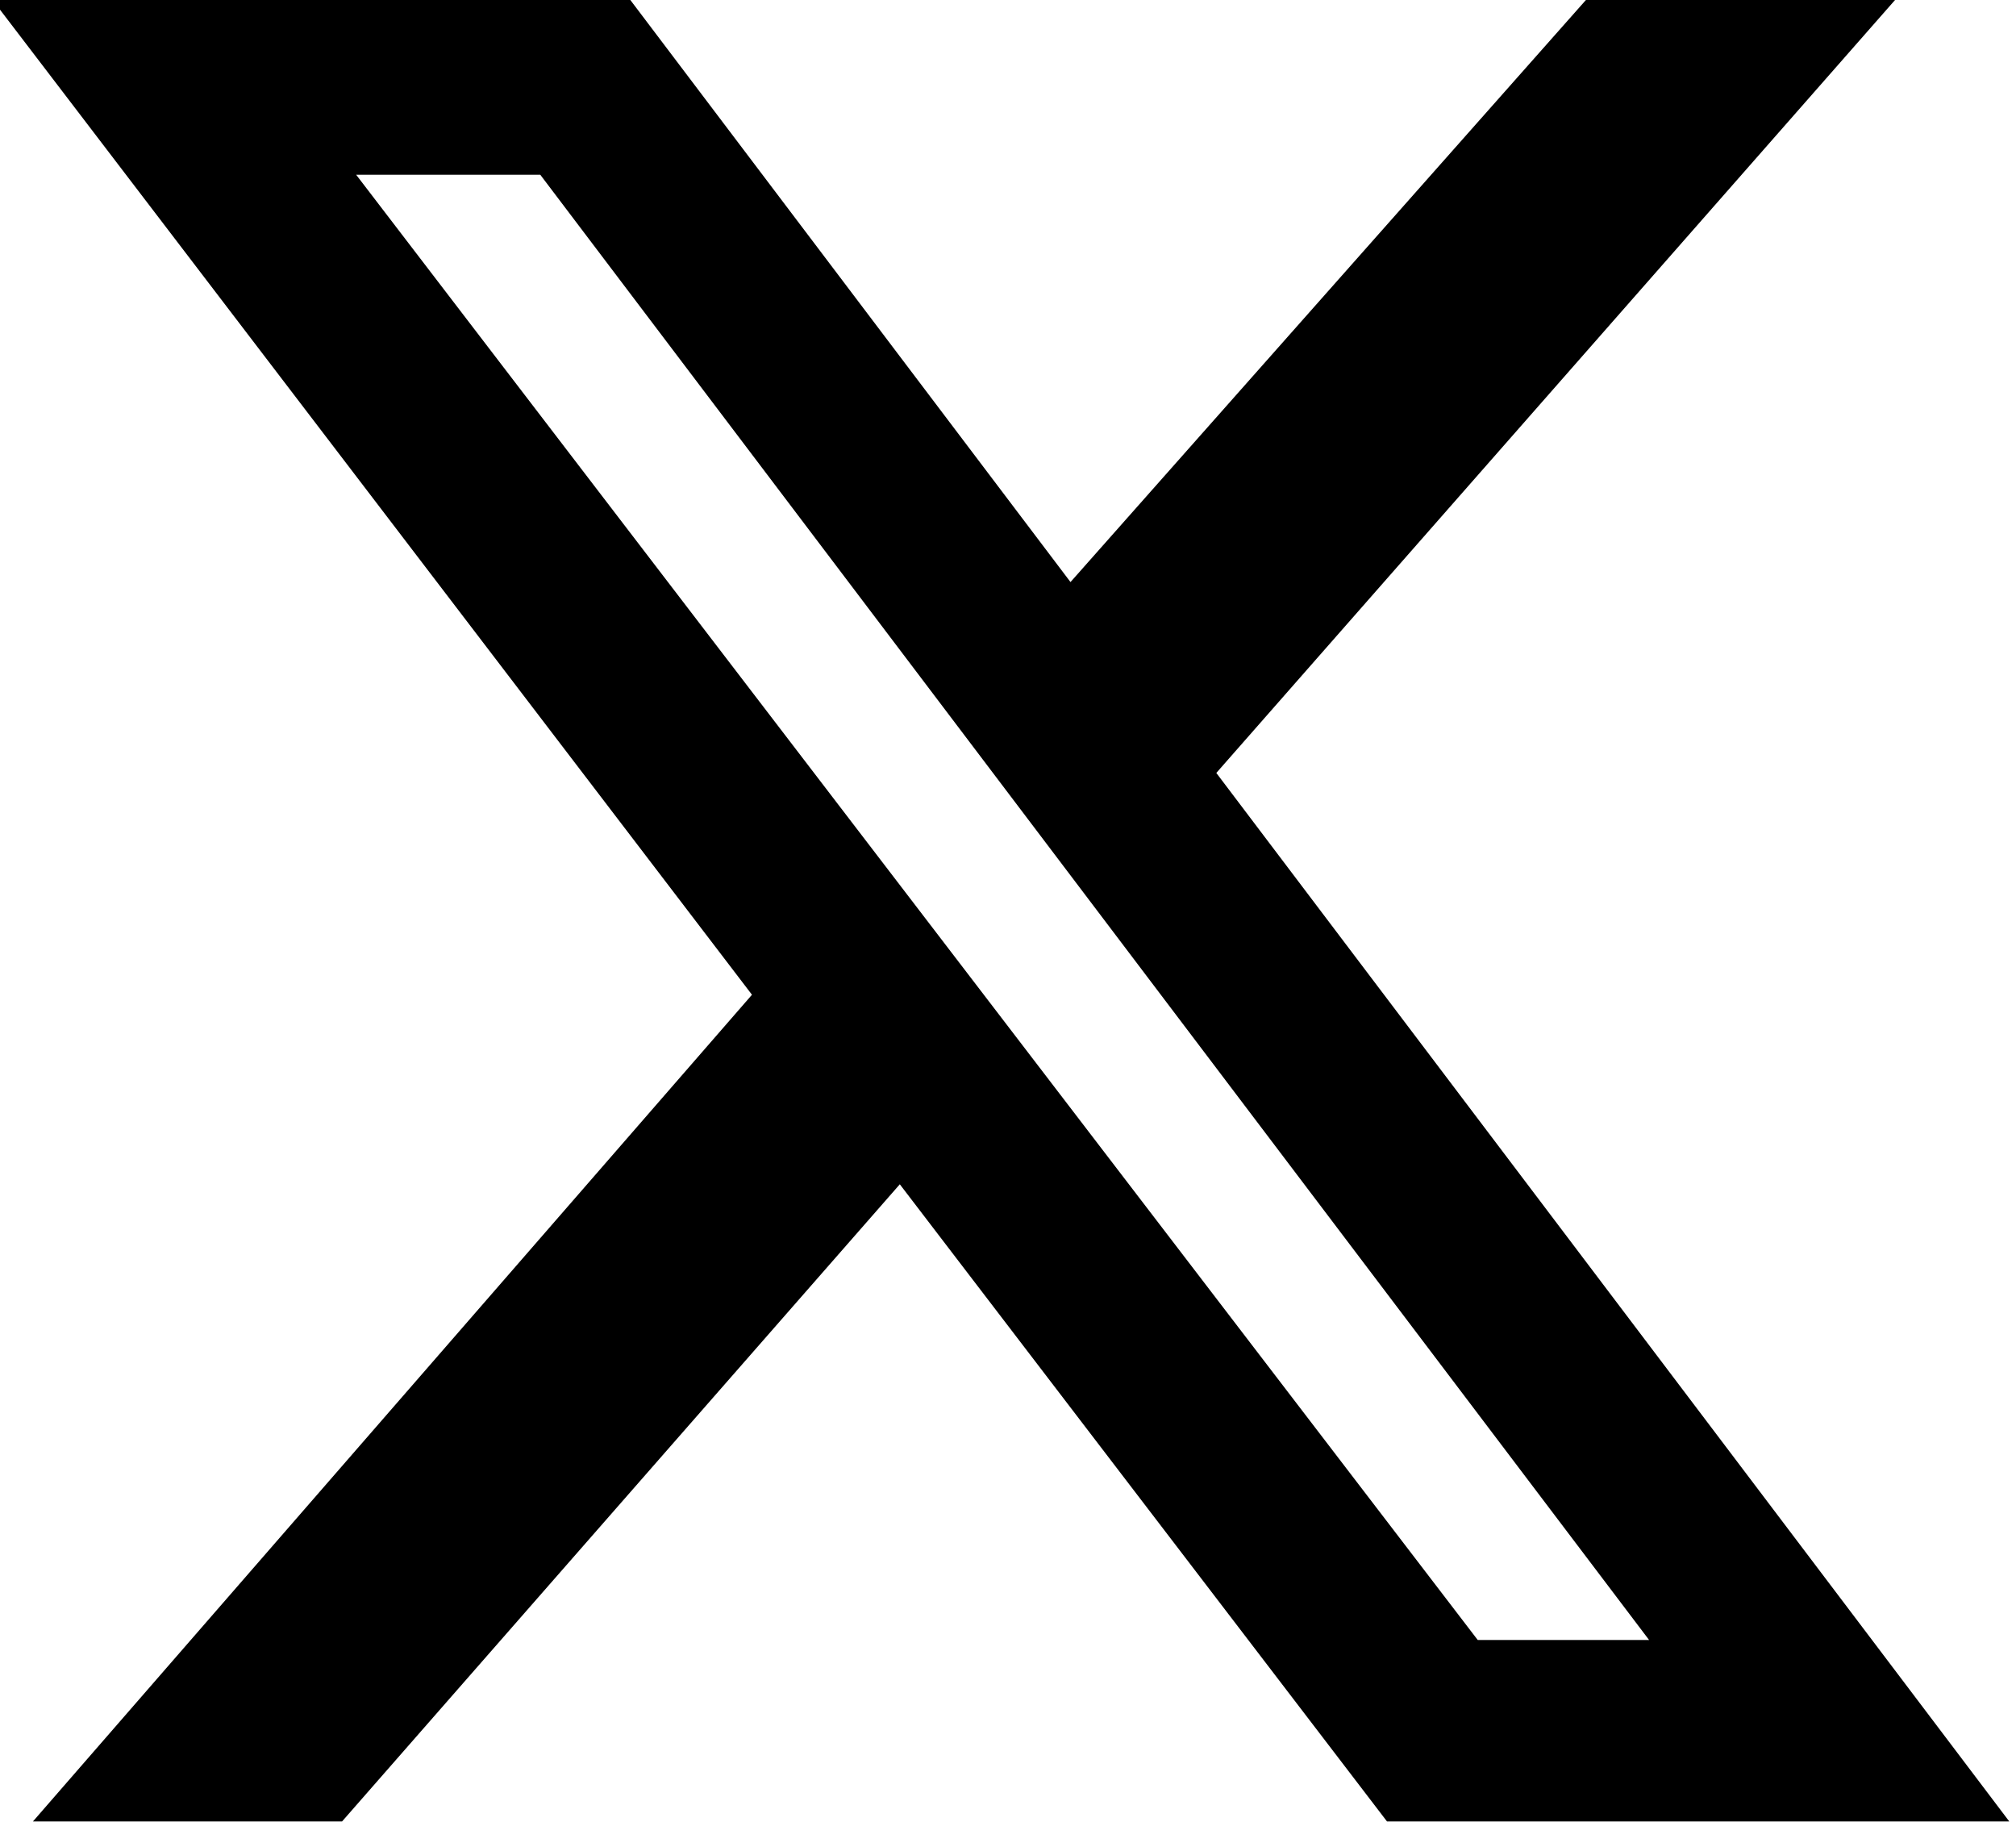
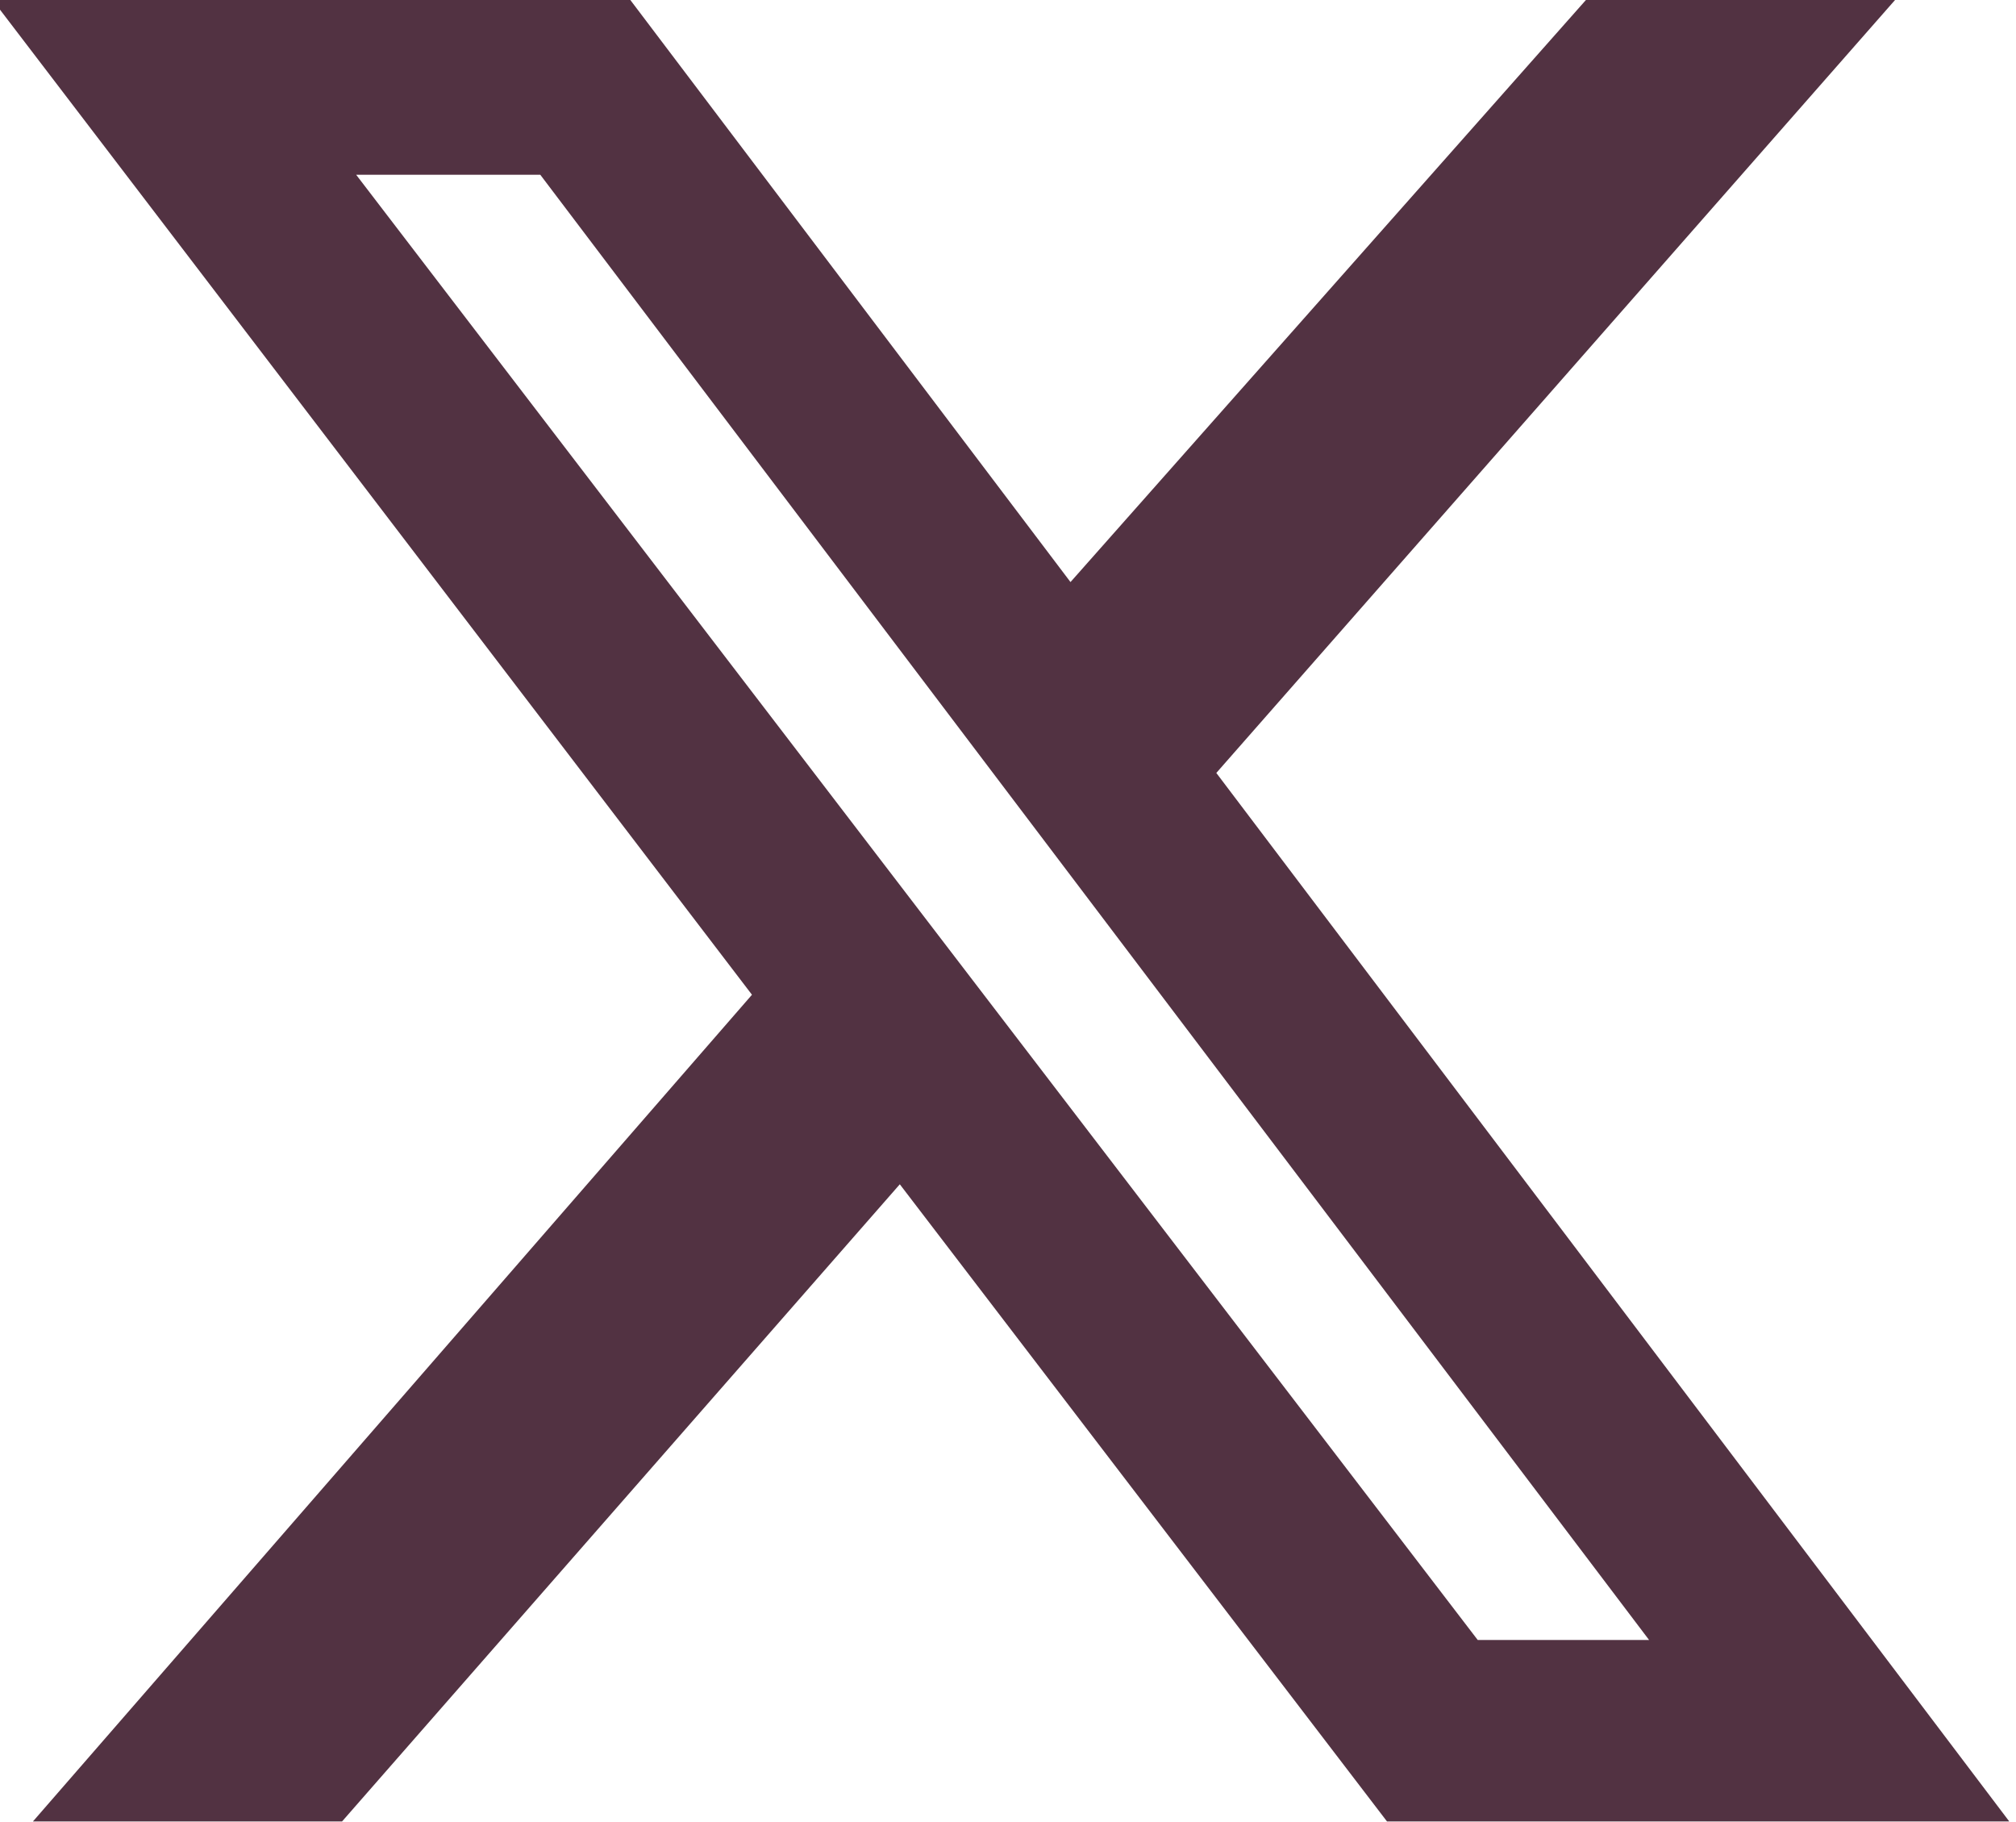
<svg xmlns="http://www.w3.org/2000/svg" width="300" height="271">
-   <path d="m236 0h46l-101 115 118 156h-92.6l-72.5-94.8-83 94.8h-46l107-123-113-148h94.9l65.5 86.6zm-16.1 244h25.5l-165-218h-27.4z" />
+   <path fill="#523242" d="m236 0h46l-101 115 118 156h-92.6l-72.5-94.8-83 94.8h-46l107-123-113-148h94.9l65.5 86.6zm-16.1 244h25.5l-165-218h-27.4z" />
</svg>
